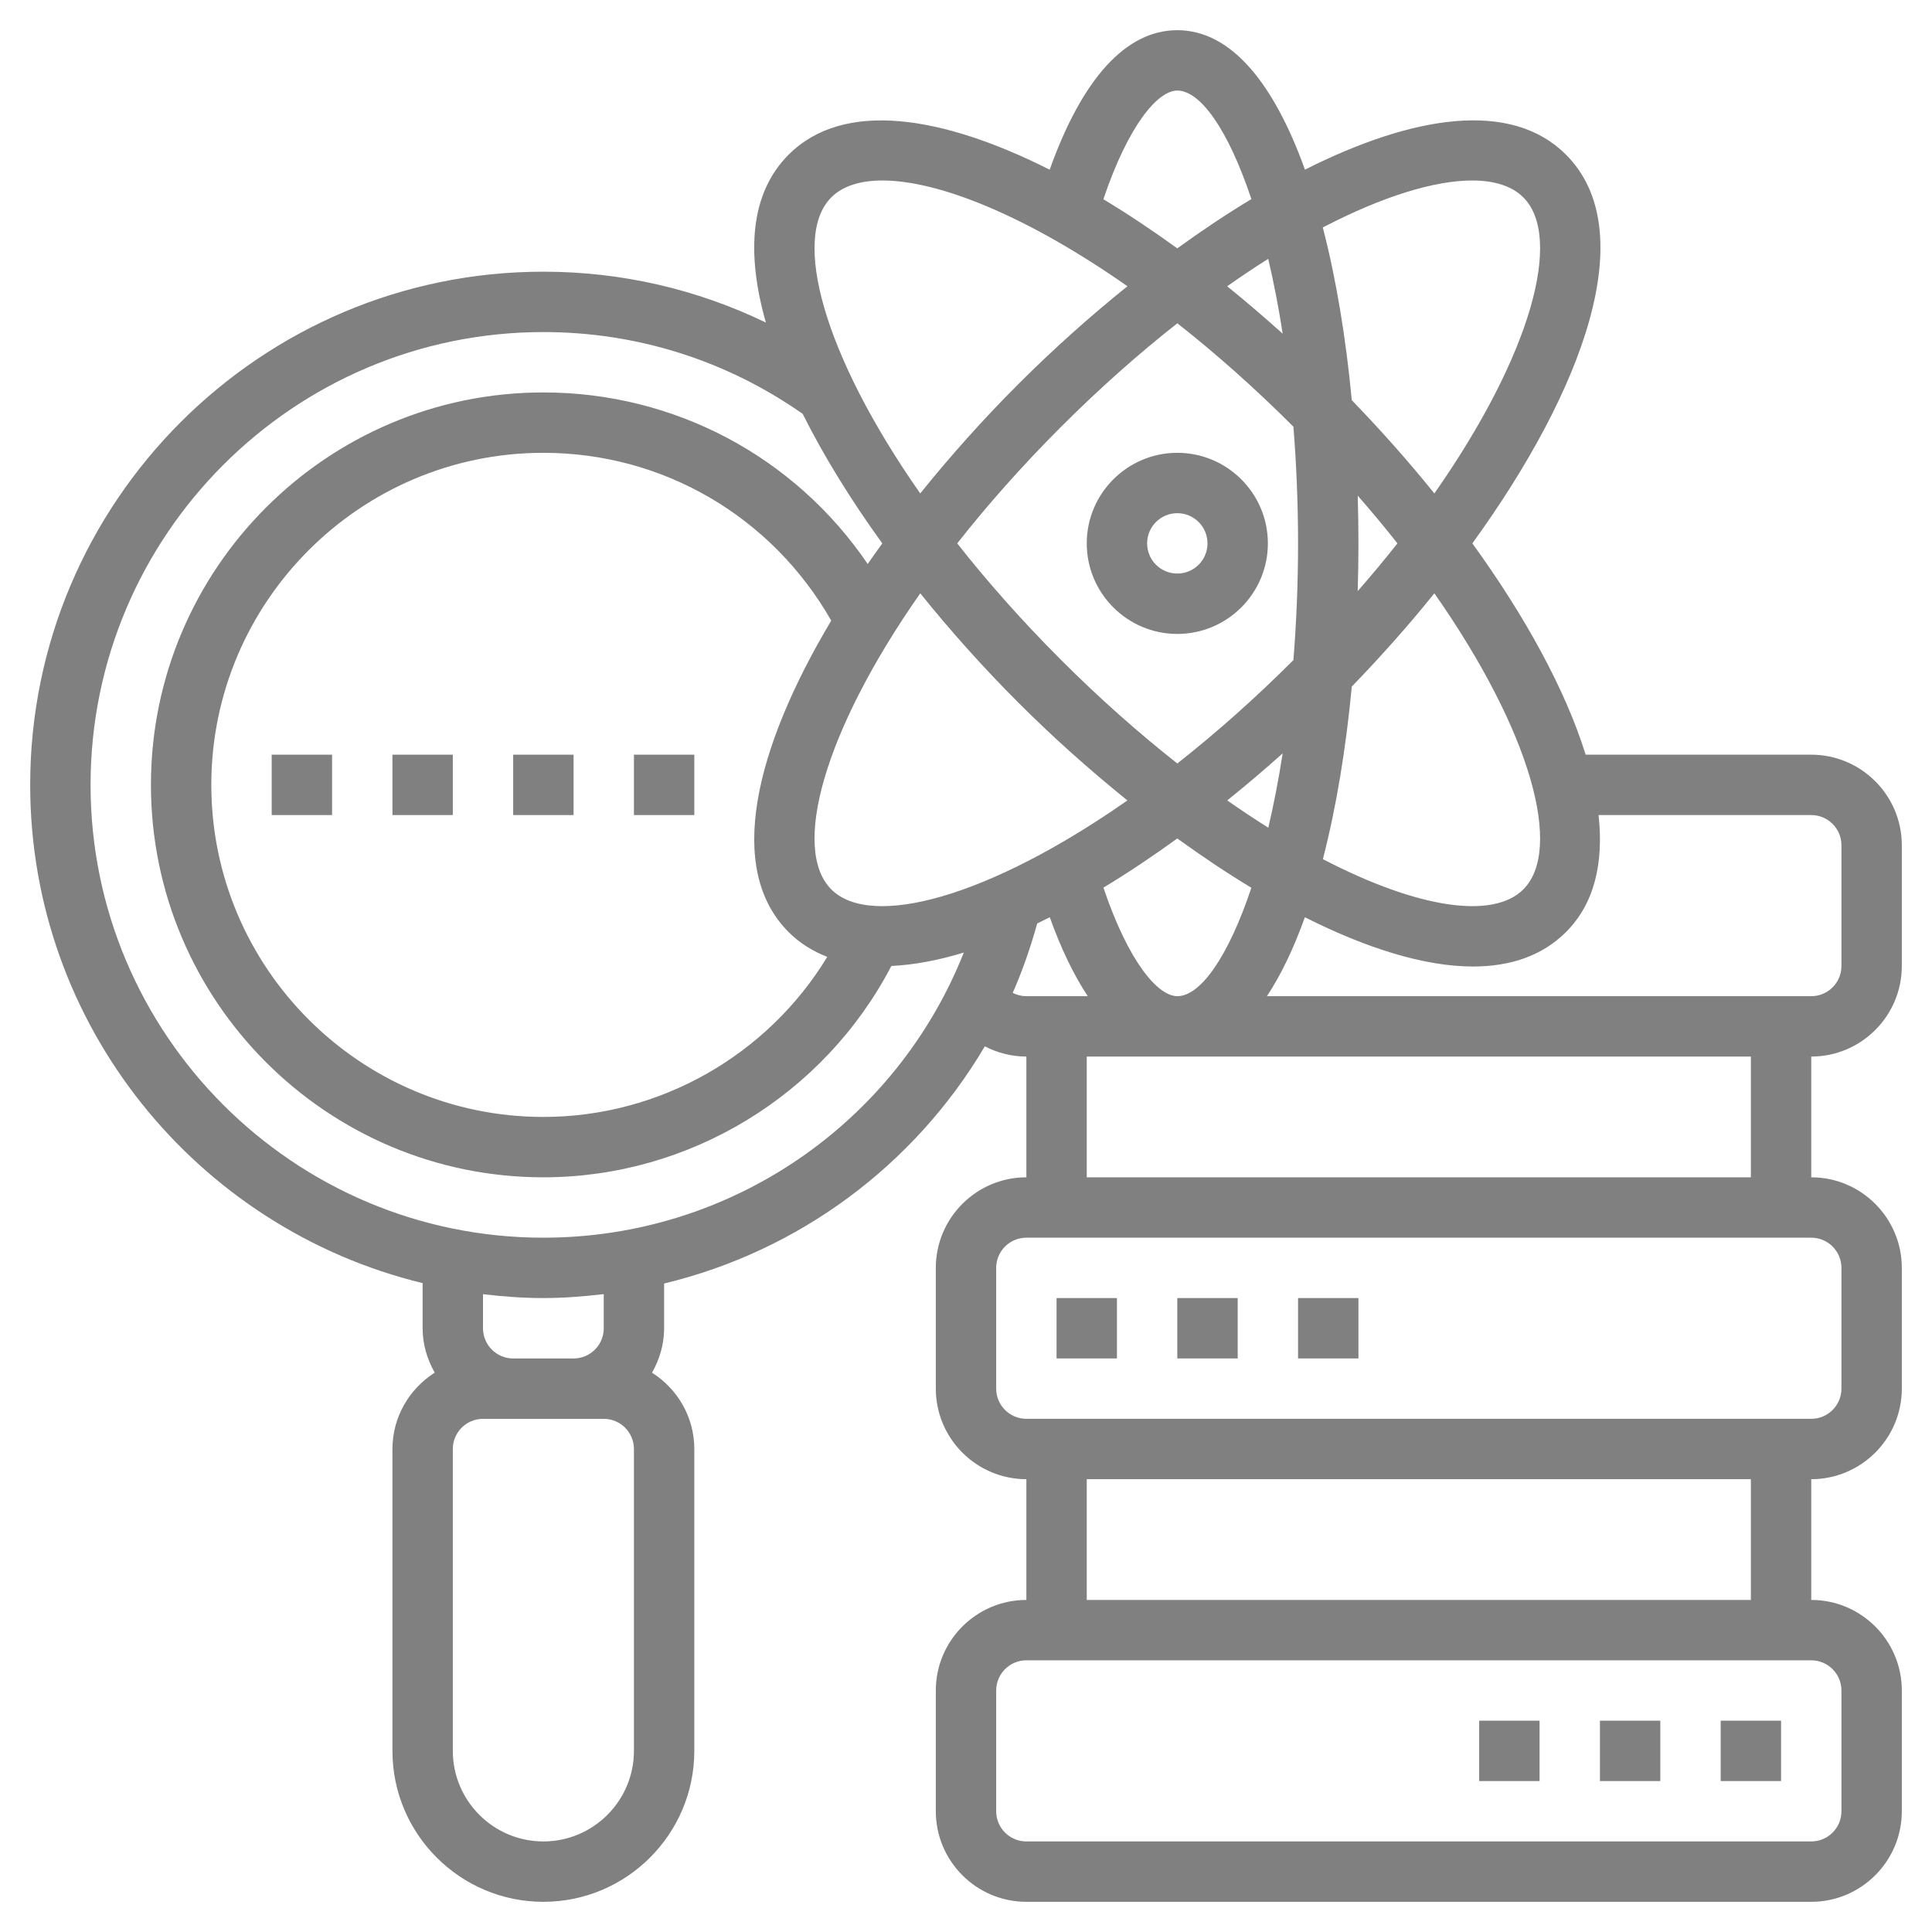
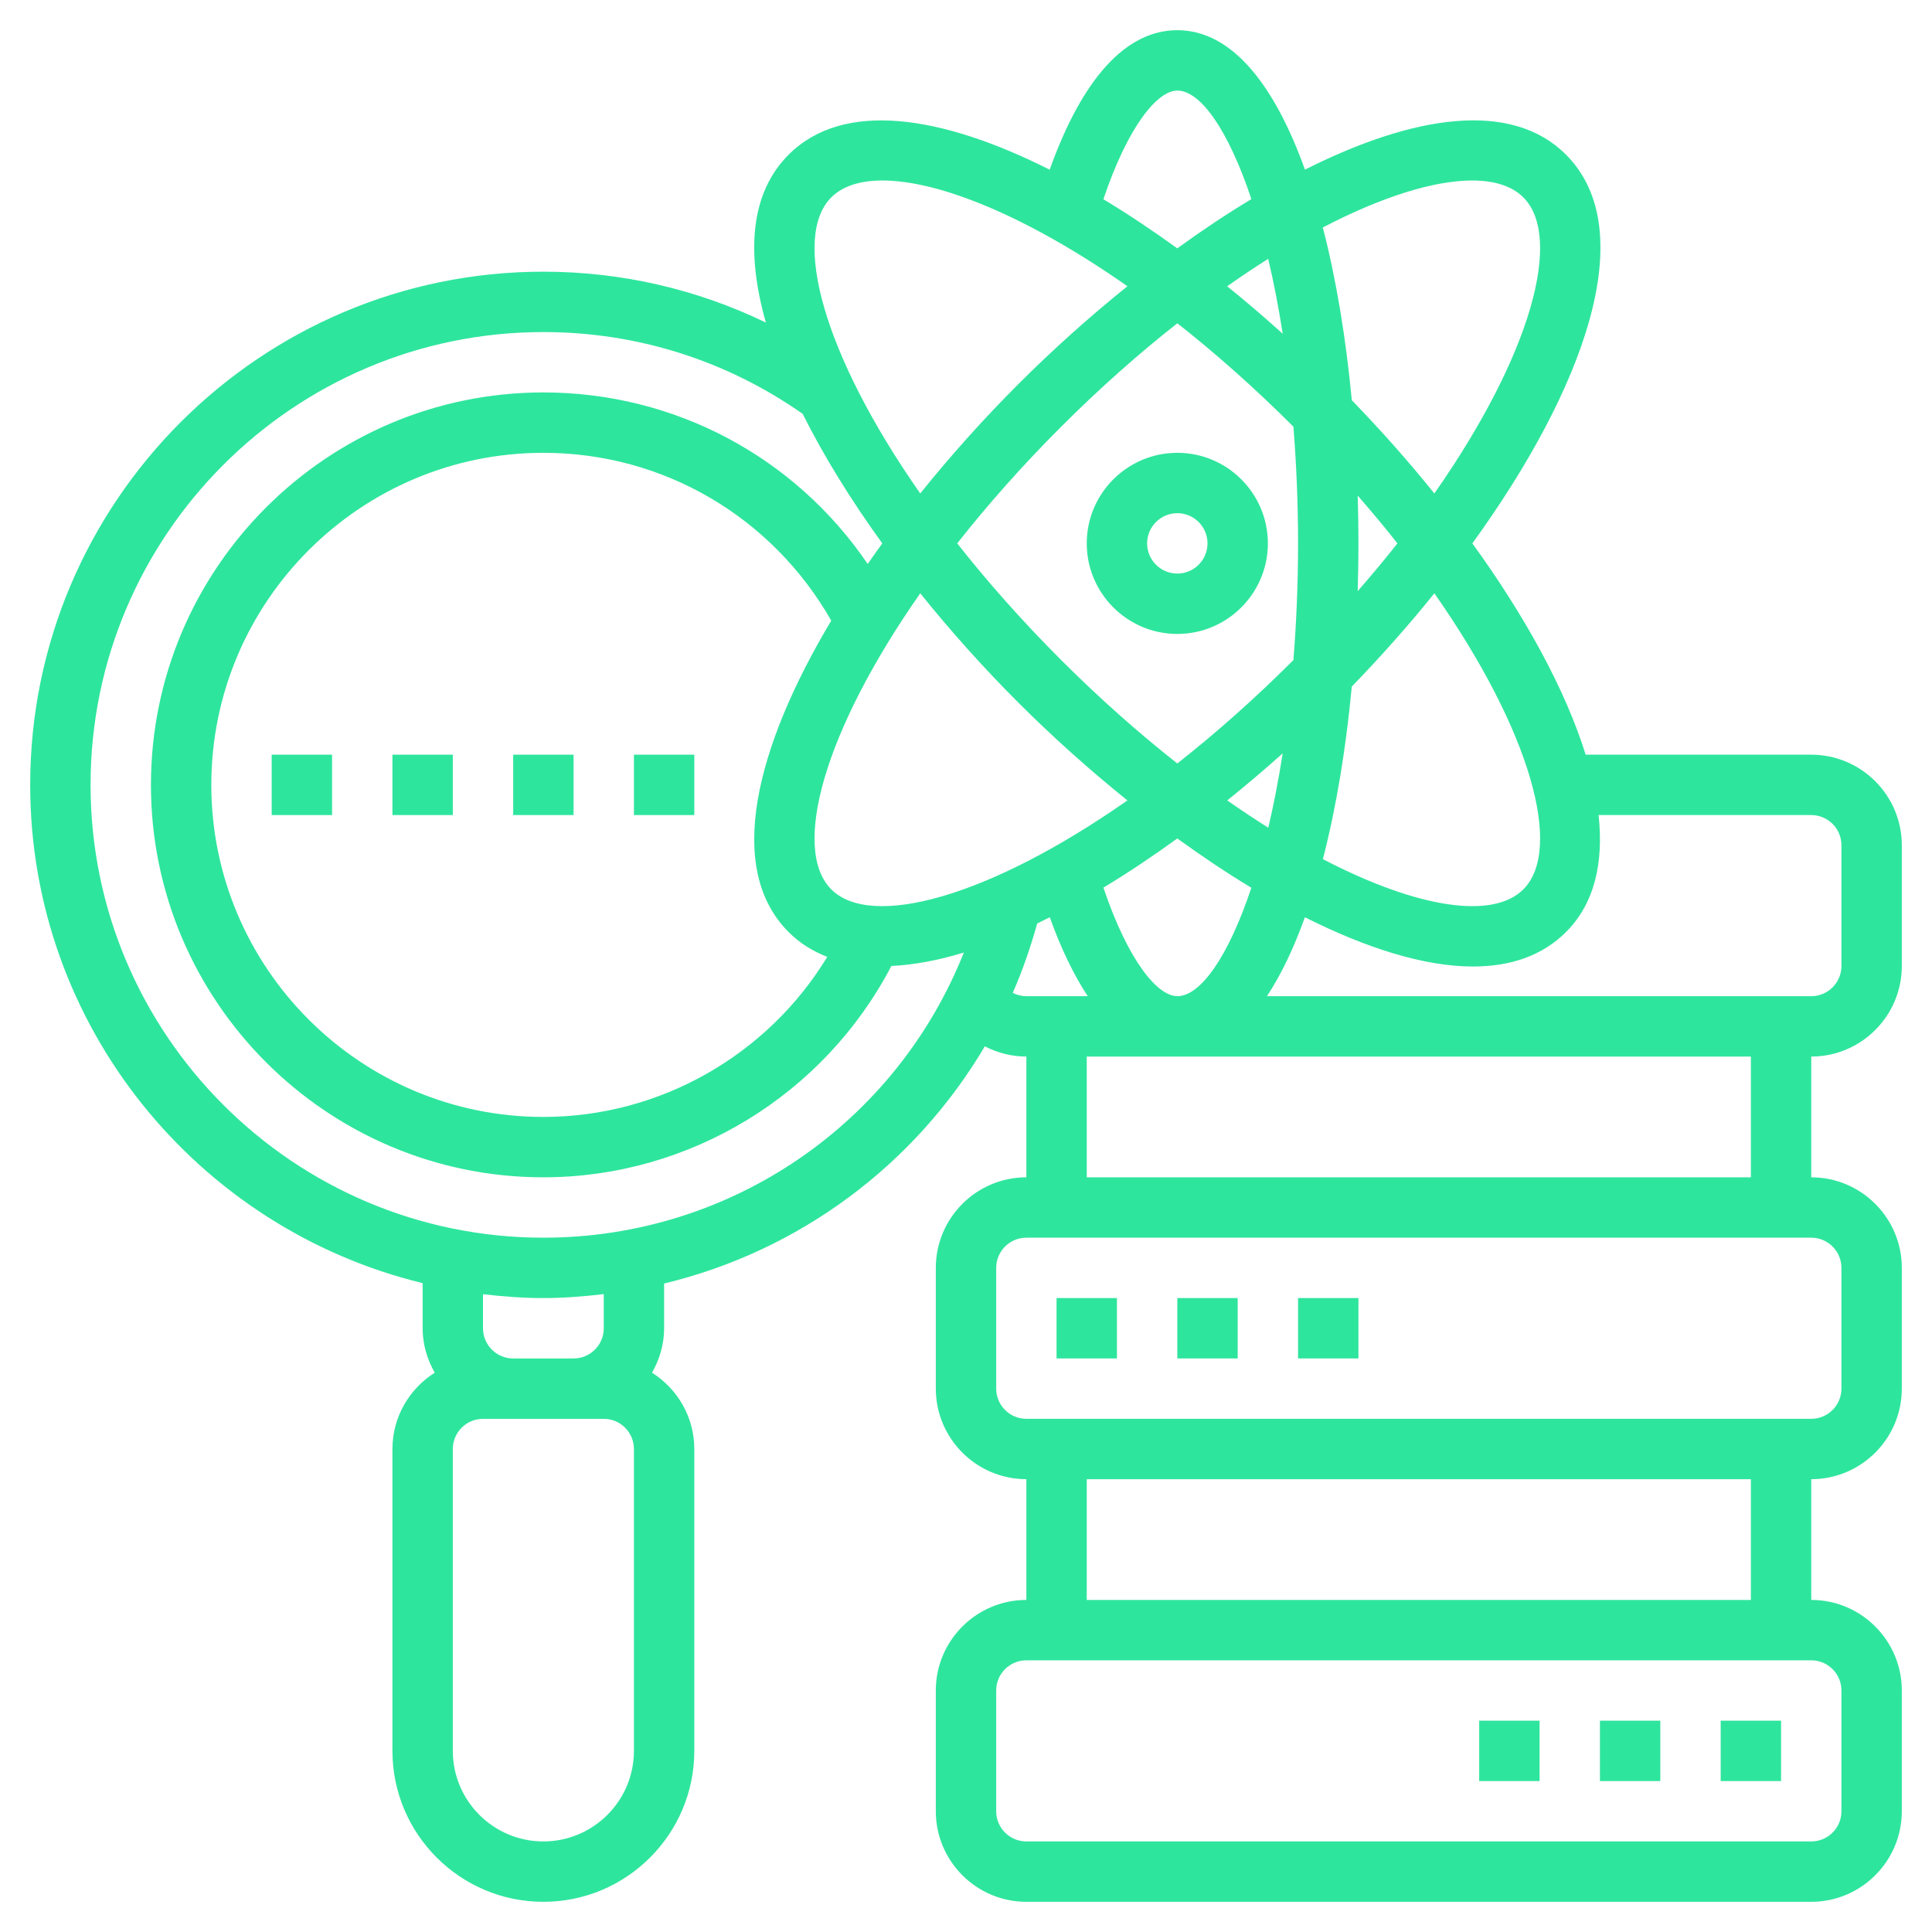
- <svg xmlns="http://www.w3.org/2000/svg" id="Layer_5" enable-background="new 0 0 64 64" height="512" viewBox="0 0 64 64" width="512" style="fill :#808080;">
+ <svg xmlns="http://www.w3.org/2000/svg" id="Layer_5" enable-background="new 0 0 64 64" height="512" viewBox="0 0 64 64" width="512" style="fill :#2EE59D;">
  <g>
    <path d="m39 21c1.654 0 3-1.346 3-3s-1.346-3-3-3-3 1.346-3 3 1.346 3 3 3zm0-4c.552 0 1 .448 1 1s-.448 1-1 1-1-.448-1-1 .448-1 1-1z" />
    <path d="m63 32v-4c0-1.654-1.346-3-3-3h-7.473c-.676-2.17-2.017-4.602-3.753-7 3.686-5.092 5.624-10.355 3.102-12.876-1.817-1.82-5.067-1.308-8.648.496-1-2.789-2.411-4.62-4.228-4.62-1.7 0-3.148 1.598-4.228 4.621-3.58-1.803-6.83-2.315-8.648-.497-1.277 1.276-1.409 3.257-.753 5.561-2.284-1.103-4.784-1.685-7.371-1.685-9.374 0-17 7.626-17 17 0 7.994 5.553 14.699 13 16.505v1.496c0 .537.153 1.034.401 1.471-.839.532-1.401 1.464-1.401 2.529v9.999c0 2.757 2.243 5 5 5s5-2.243 5-5v-9.999c0-1.065-.562-1.997-1.401-2.529.248-.437.401-.934.401-1.471v-1.483c4.472-1.076 8.298-3.922 10.624-7.857.419.217.888.339 1.376.339v4c-1.654 0-3 1.346-3 3v4c0 1.654 1.346 3 3 3v4c-1.654 0-3 1.346-3 3v4c0 1.654 1.346 3 3 3h26c1.654 0 3-1.346 3-3v-4c0-1.654-1.346-3-3-3v-4c1.654 0 3-1.346 3-3v-4c0-1.654-1.346-3-3-3v-4c1.654 0 3-1.346 3-3zm-3-5c.552 0 1 .448 1 1v4c0 .552-.448 1-1 1h-18.031c.474-.717.893-1.6 1.257-2.615 2.029 1.022 3.953 1.632 5.569 1.632 1.236 0 2.293-.354 3.081-1.142.951-.951 1.25-2.301 1.079-3.876h7.045zm-23.448 2.404c.813-.489 1.632-1.039 2.448-1.629.818.592 1.639 1.142 2.453 1.633-.767 2.299-1.69 3.592-2.453 3.592-.642 0-1.615-1.13-2.448-3.596zm-10.428 1.472c.369.37.802.635 1.28.822-1.978 3.255-5.541 5.302-9.404 5.302-6.065 0-11-4.935-11-11s4.935-11 11-11c3.981 0 7.576 2.126 9.536 5.558-2.517 4.219-3.511 8.22-1.412 10.318zm1.414-1.414c-1.318-1.318-.275-5.206 2.947-9.808 1.005 1.251 2.1 2.472 3.245 3.617s2.367 2.238 3.617 3.244c-4.603 3.221-8.492 4.265-9.809 2.947zm15.308-15.328c.096 1.212.154 2.497.154 3.866s-.058 2.654-.154 3.866c-1.294 1.294-2.587 2.434-3.846 3.425-1.262-.994-2.558-2.137-3.856-3.435s-2.442-2.594-3.435-3.856c.994-1.262 2.138-2.559 3.435-3.856 1.298-1.298 2.594-2.442 3.857-3.435 1.258.99 2.551 2.131 3.845 3.425zm-2.195-4.651c.461-.323.916-.63 1.36-.908.18.759.341 1.587.48 2.48-.603-.542-1.216-1.071-1.84-1.572zm4.325 6.935c.463.532.905 1.06 1.316 1.582-.411.522-.853 1.05-1.316 1.582.016-.526.024-1.054.024-1.582s-.008-1.056-.024-1.582zm-2.486 8.538c-.138.886-.298 1.708-.476 2.462-.445-.279-.898-.58-1.36-.903.621-.5 1.235-1.02 1.836-1.559zm7.972 4.506c-1.001 1.001-3.487.638-6.64-1.002.445-1.72.765-3.67.958-5.717.959-.991 1.881-2.026 2.735-3.089 3.222 4.601 4.265 8.49 2.947 9.808zm-1.695-23.483c.742 0 1.322.186 1.695.559 1.318 1.318.275 5.206-2.947 9.808-.854-1.062-1.776-2.098-2.735-3.089-.194-2.049-.514-4.001-.96-5.722 1.979-1.03 3.696-1.556 4.947-1.556zm-9.767-2.979c.763 0 1.686 1.294 2.454 3.595-.815.491-1.637 1.039-2.455 1.632-.816-.59-1.635-1.138-2.448-1.627.833-2.469 1.807-3.6 2.449-3.6zm-11.462 3.538c.373-.373.952-.559 1.695-.559 1.882 0 4.815 1.192 8.115 3.503-1.252 1.006-2.473 2.101-3.619 3.247-1.145 1.145-2.239 2.366-3.245 3.617-3.221-4.601-4.264-8.49-2.946-9.808zm-6.538 51.462c0 1.654-1.346 3-3 3s-3-1.346-3-3v-9.999c0-.552.448-1 1-1h1 2 1c.552 0 1 .448 1 1zm-1-13.999c0 .552-.448 1-1 1h-2c-.552 0-1-.448-1-1v-1.129c.657.077 1.322.128 2 .128.677 0 1.341-.054 2-.131zm-2-3.001c-8.271 0-15-6.729-15-15s6.729-15 15-15c3.101 0 6.064.94 8.589 2.709.701 1.401 1.596 2.851 2.638 4.291-.165.228-.325.455-.483.683-2.405-3.54-6.386-5.683-10.744-5.683-7.168 0-13 5.832-13 13s5.832 13 13 13c4.85 0 9.3-2.73 11.528-7.001.747-.035 1.551-.186 2.4-.445-2.242 5.646-7.705 9.446-13.928 9.446zm15.548-8.11c.325-.736.589-1.507.811-2.299.138-.066.277-.136.416-.206.376 1.05.798 1.918 1.258 2.615h-2.033c-.16 0-.314-.04-.452-.11zm27.452 23.11v4c0 .552-.448 1-1 1h-26c-.552 0-1-.448-1-1v-4c0-.552.448-1 1-1h26c.552 0 1 .448 1 1zm-3-3h-22v-4h22zm3-11v4c0 .552-.448 1-1 1h-26c-.552 0-1-.448-1-1v-4c0-.552.448-1 1-1h26c.552 0 1 .448 1 1zm-3-3h-22v-4h22z" />
    <path d="m49 57h2v2h-2z" />
    <path d="m53 57h2v2h-2z" />
    <path d="m57 57h2v2h-2z" />
    <path d="m39 43h2v2h-2z" />
    <path d="m35 43h2v2h-2z" />
    <path d="m43 43h2v2h-2z" />
    <path d="m9 25h2v2h-2z" />
    <path d="m21 25h2v2h-2z" />
    <path d="m17 25h2v2h-2z" />
    <path d="m13 25h2v2h-2z" />
  </g>
</svg>
